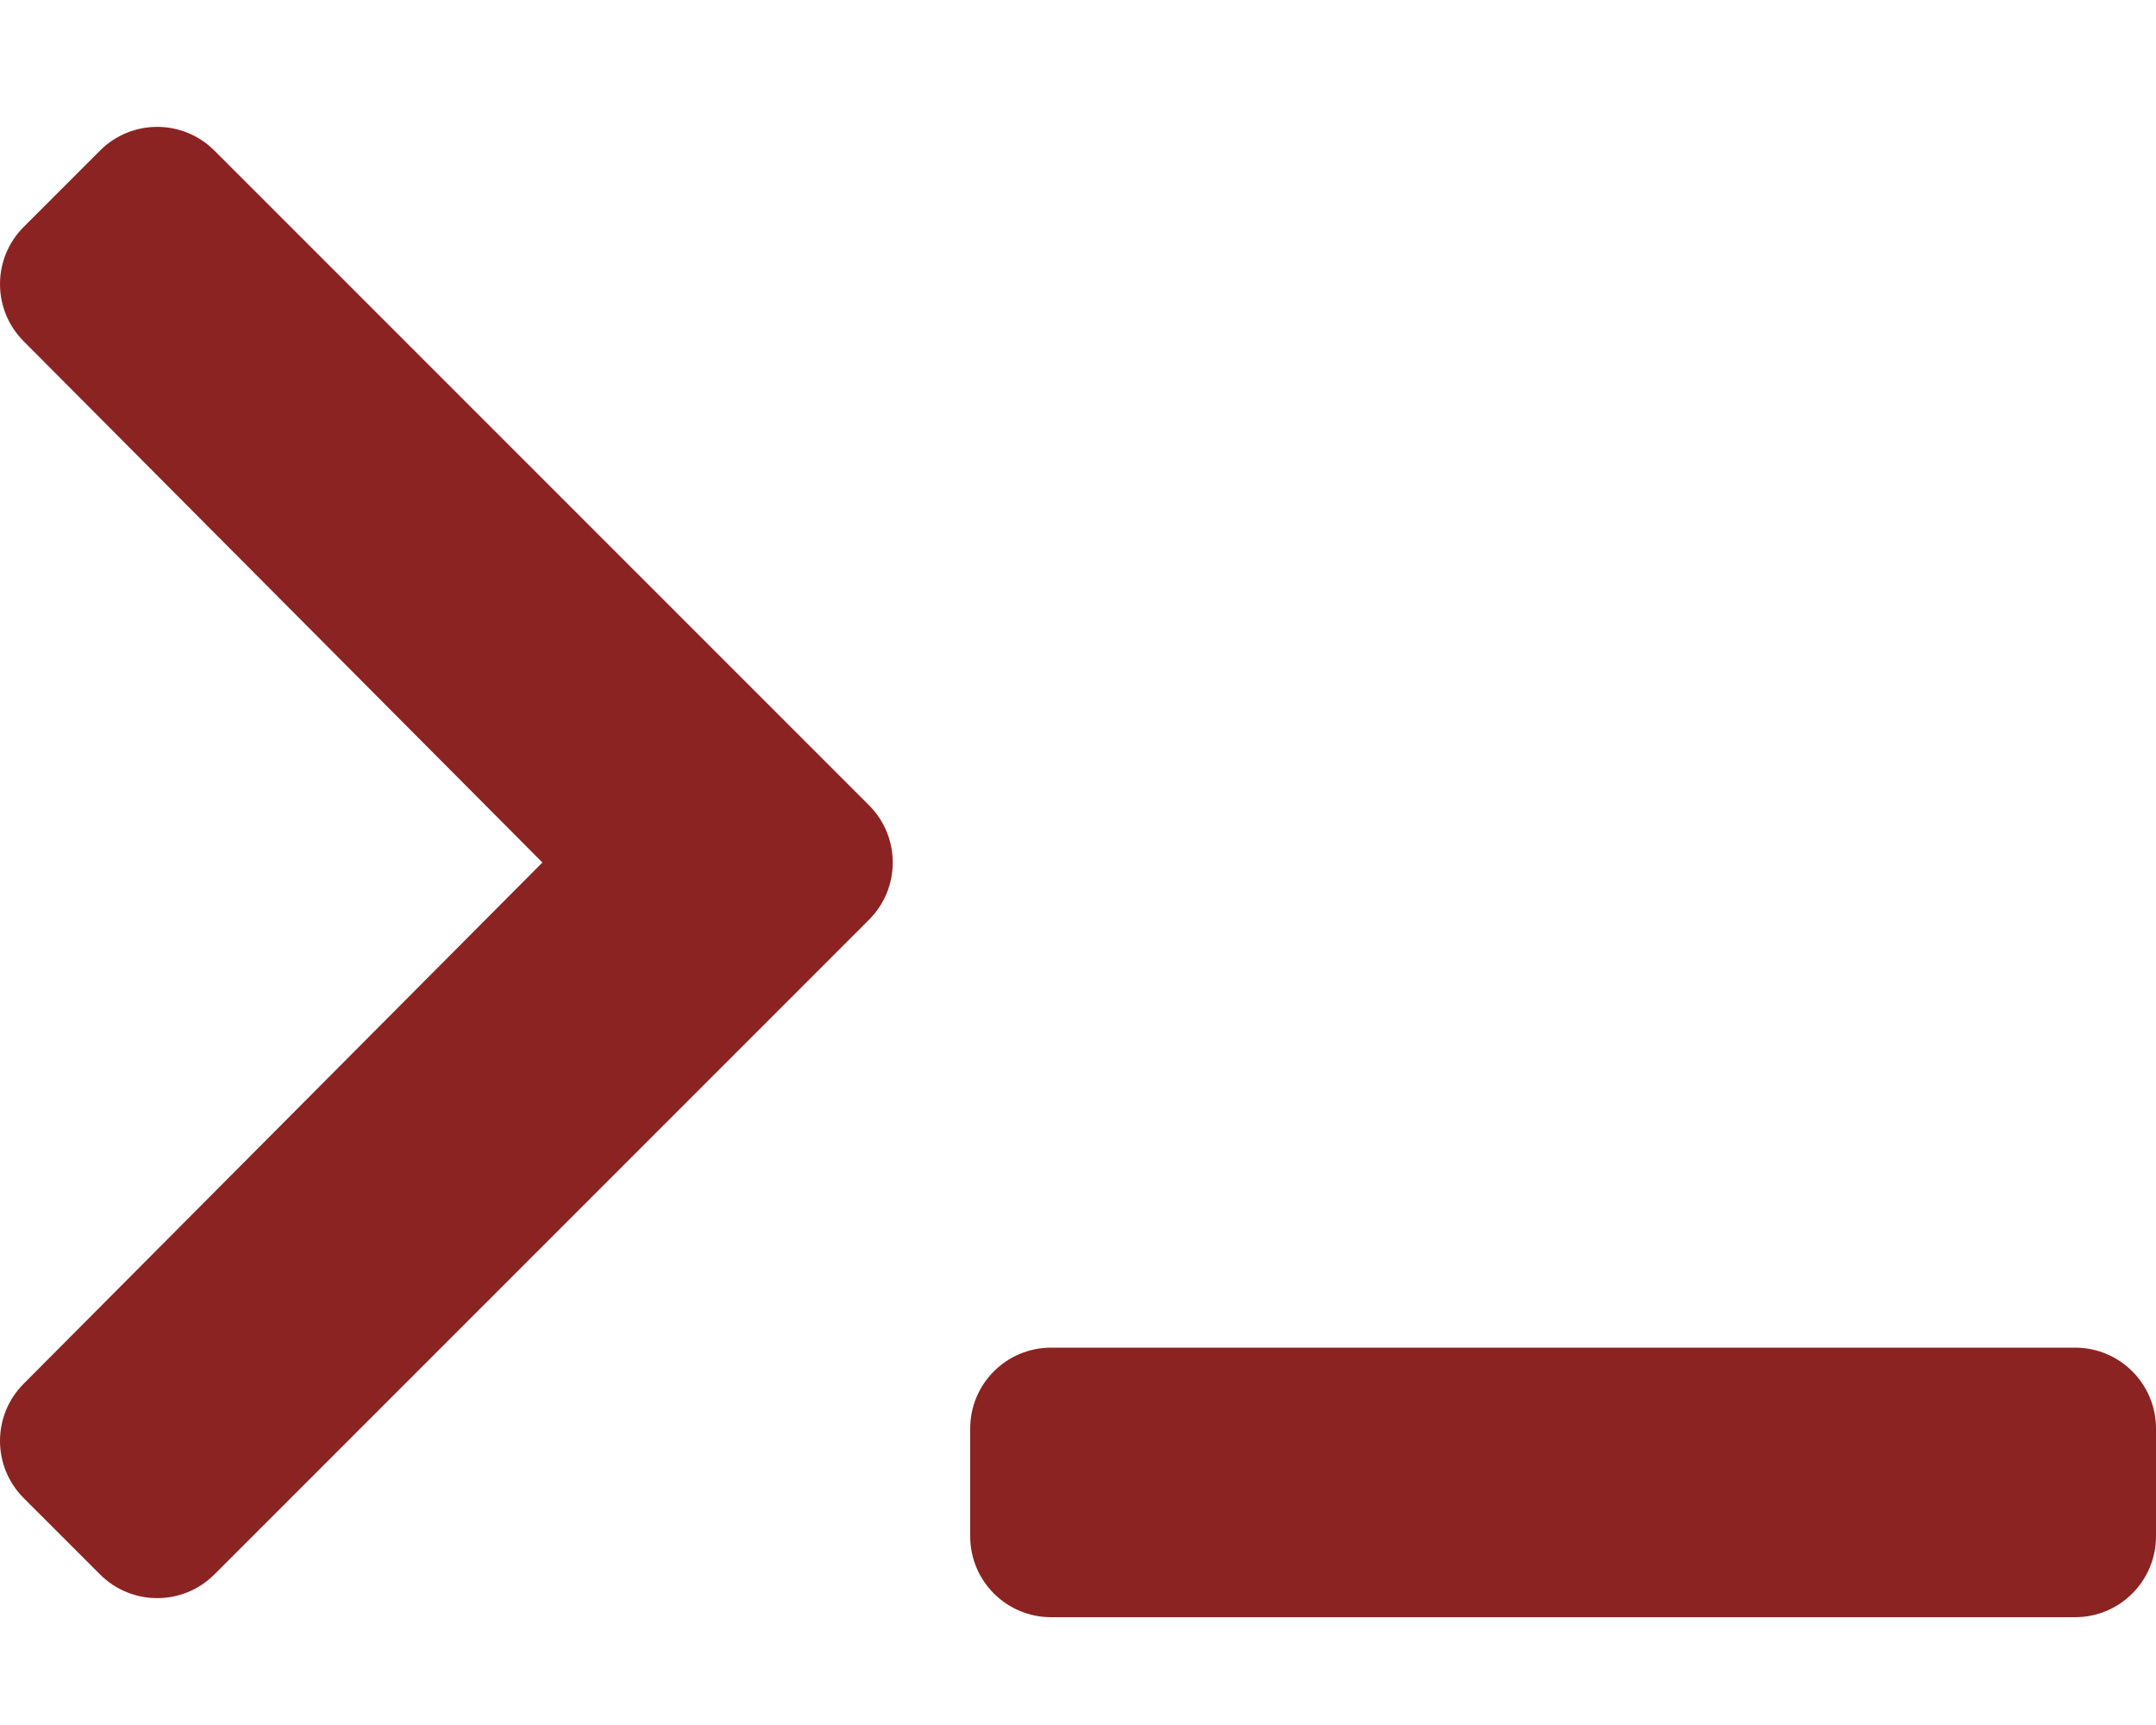
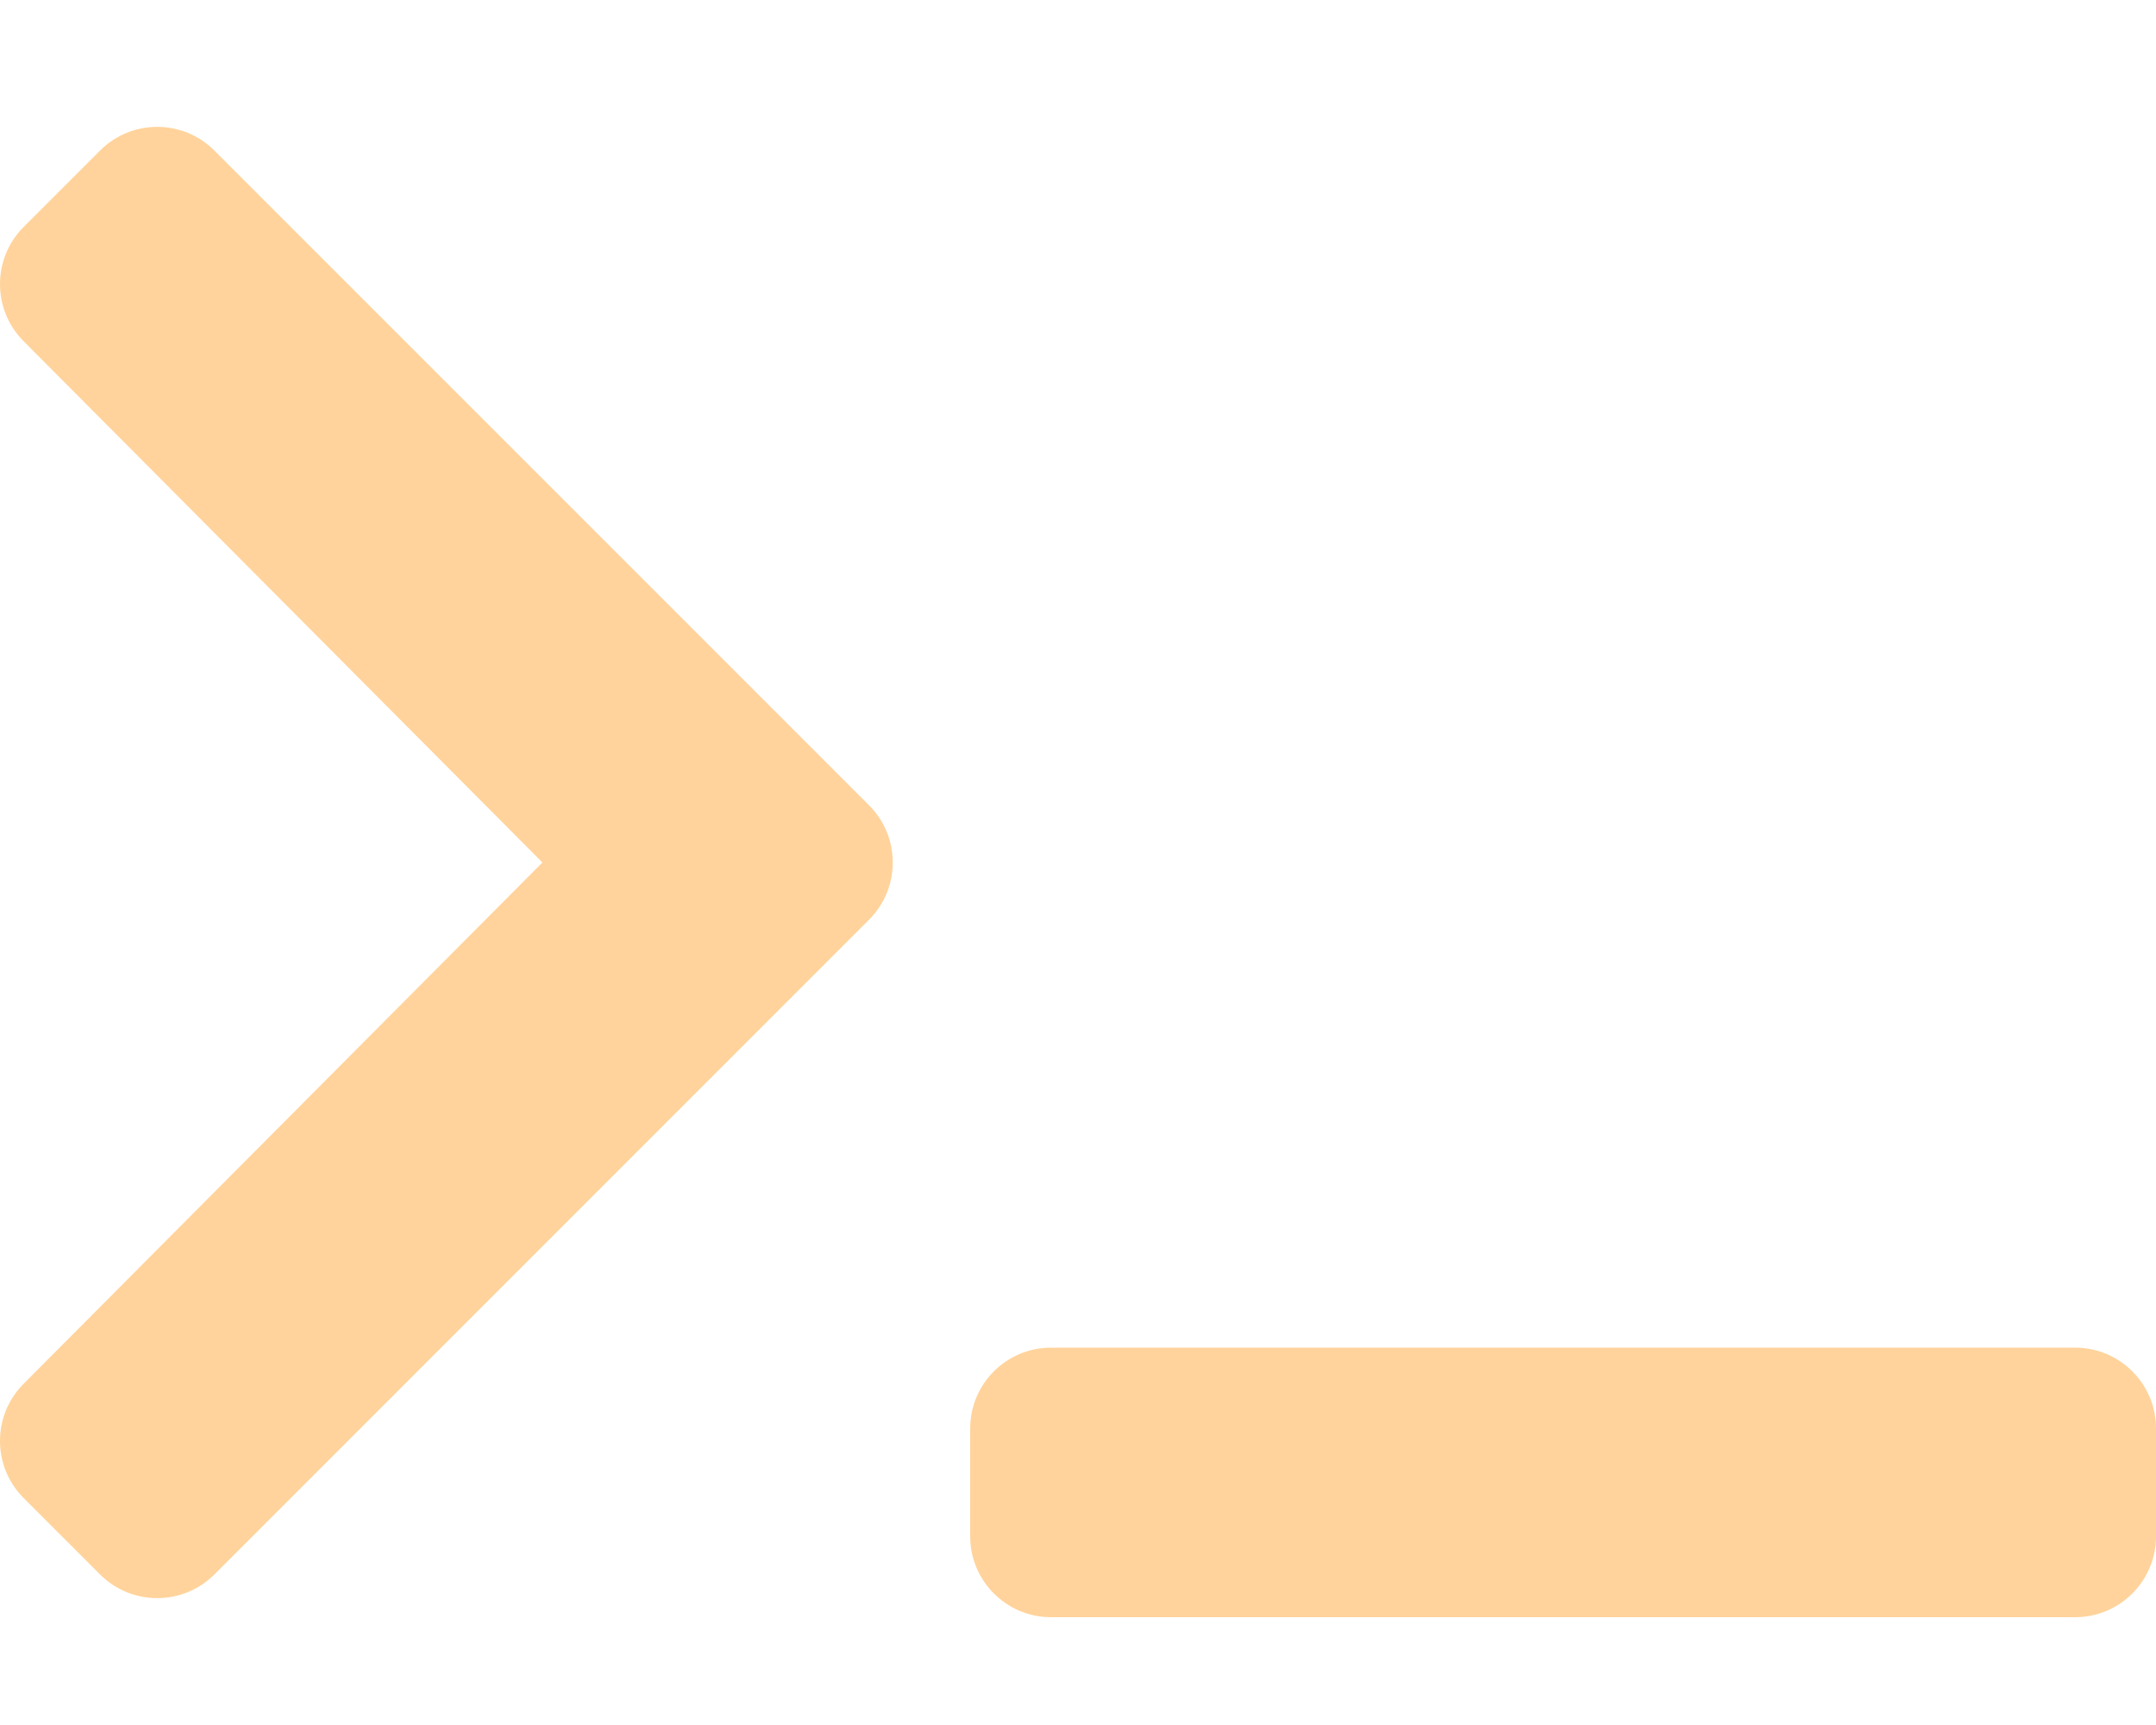
- <svg xmlns="http://www.w3.org/2000/svg" style="fill:#8b2323;" viewBox="0 0 640 512">
+ <svg xmlns="http://www.w3.org/2000/svg" style="fill:#ffd39b;" viewBox="0 0 640 512">
  <path d="M257.981 272.971L63.638 467.314c-9.373 9.373-24.569 9.373-33.941 0L7.029 444.647c-9.357-9.357-9.375-24.522-.04-33.901L161.011 256 6.99 101.255c-9.335-9.379-9.317-24.544.04-33.901l22.667-22.667c9.373-9.373 24.569-9.373 33.941 0L257.981 239.03c9.373 9.372 9.373 24.568 0 33.941zM640 456v-32c0-13.255-10.745-24-24-24H312c-13.255 0-24 10.745-24 24v32c0 13.255 10.745 24 24 24h304c13.255 0 24-10.745 24-24z" />
</svg>
